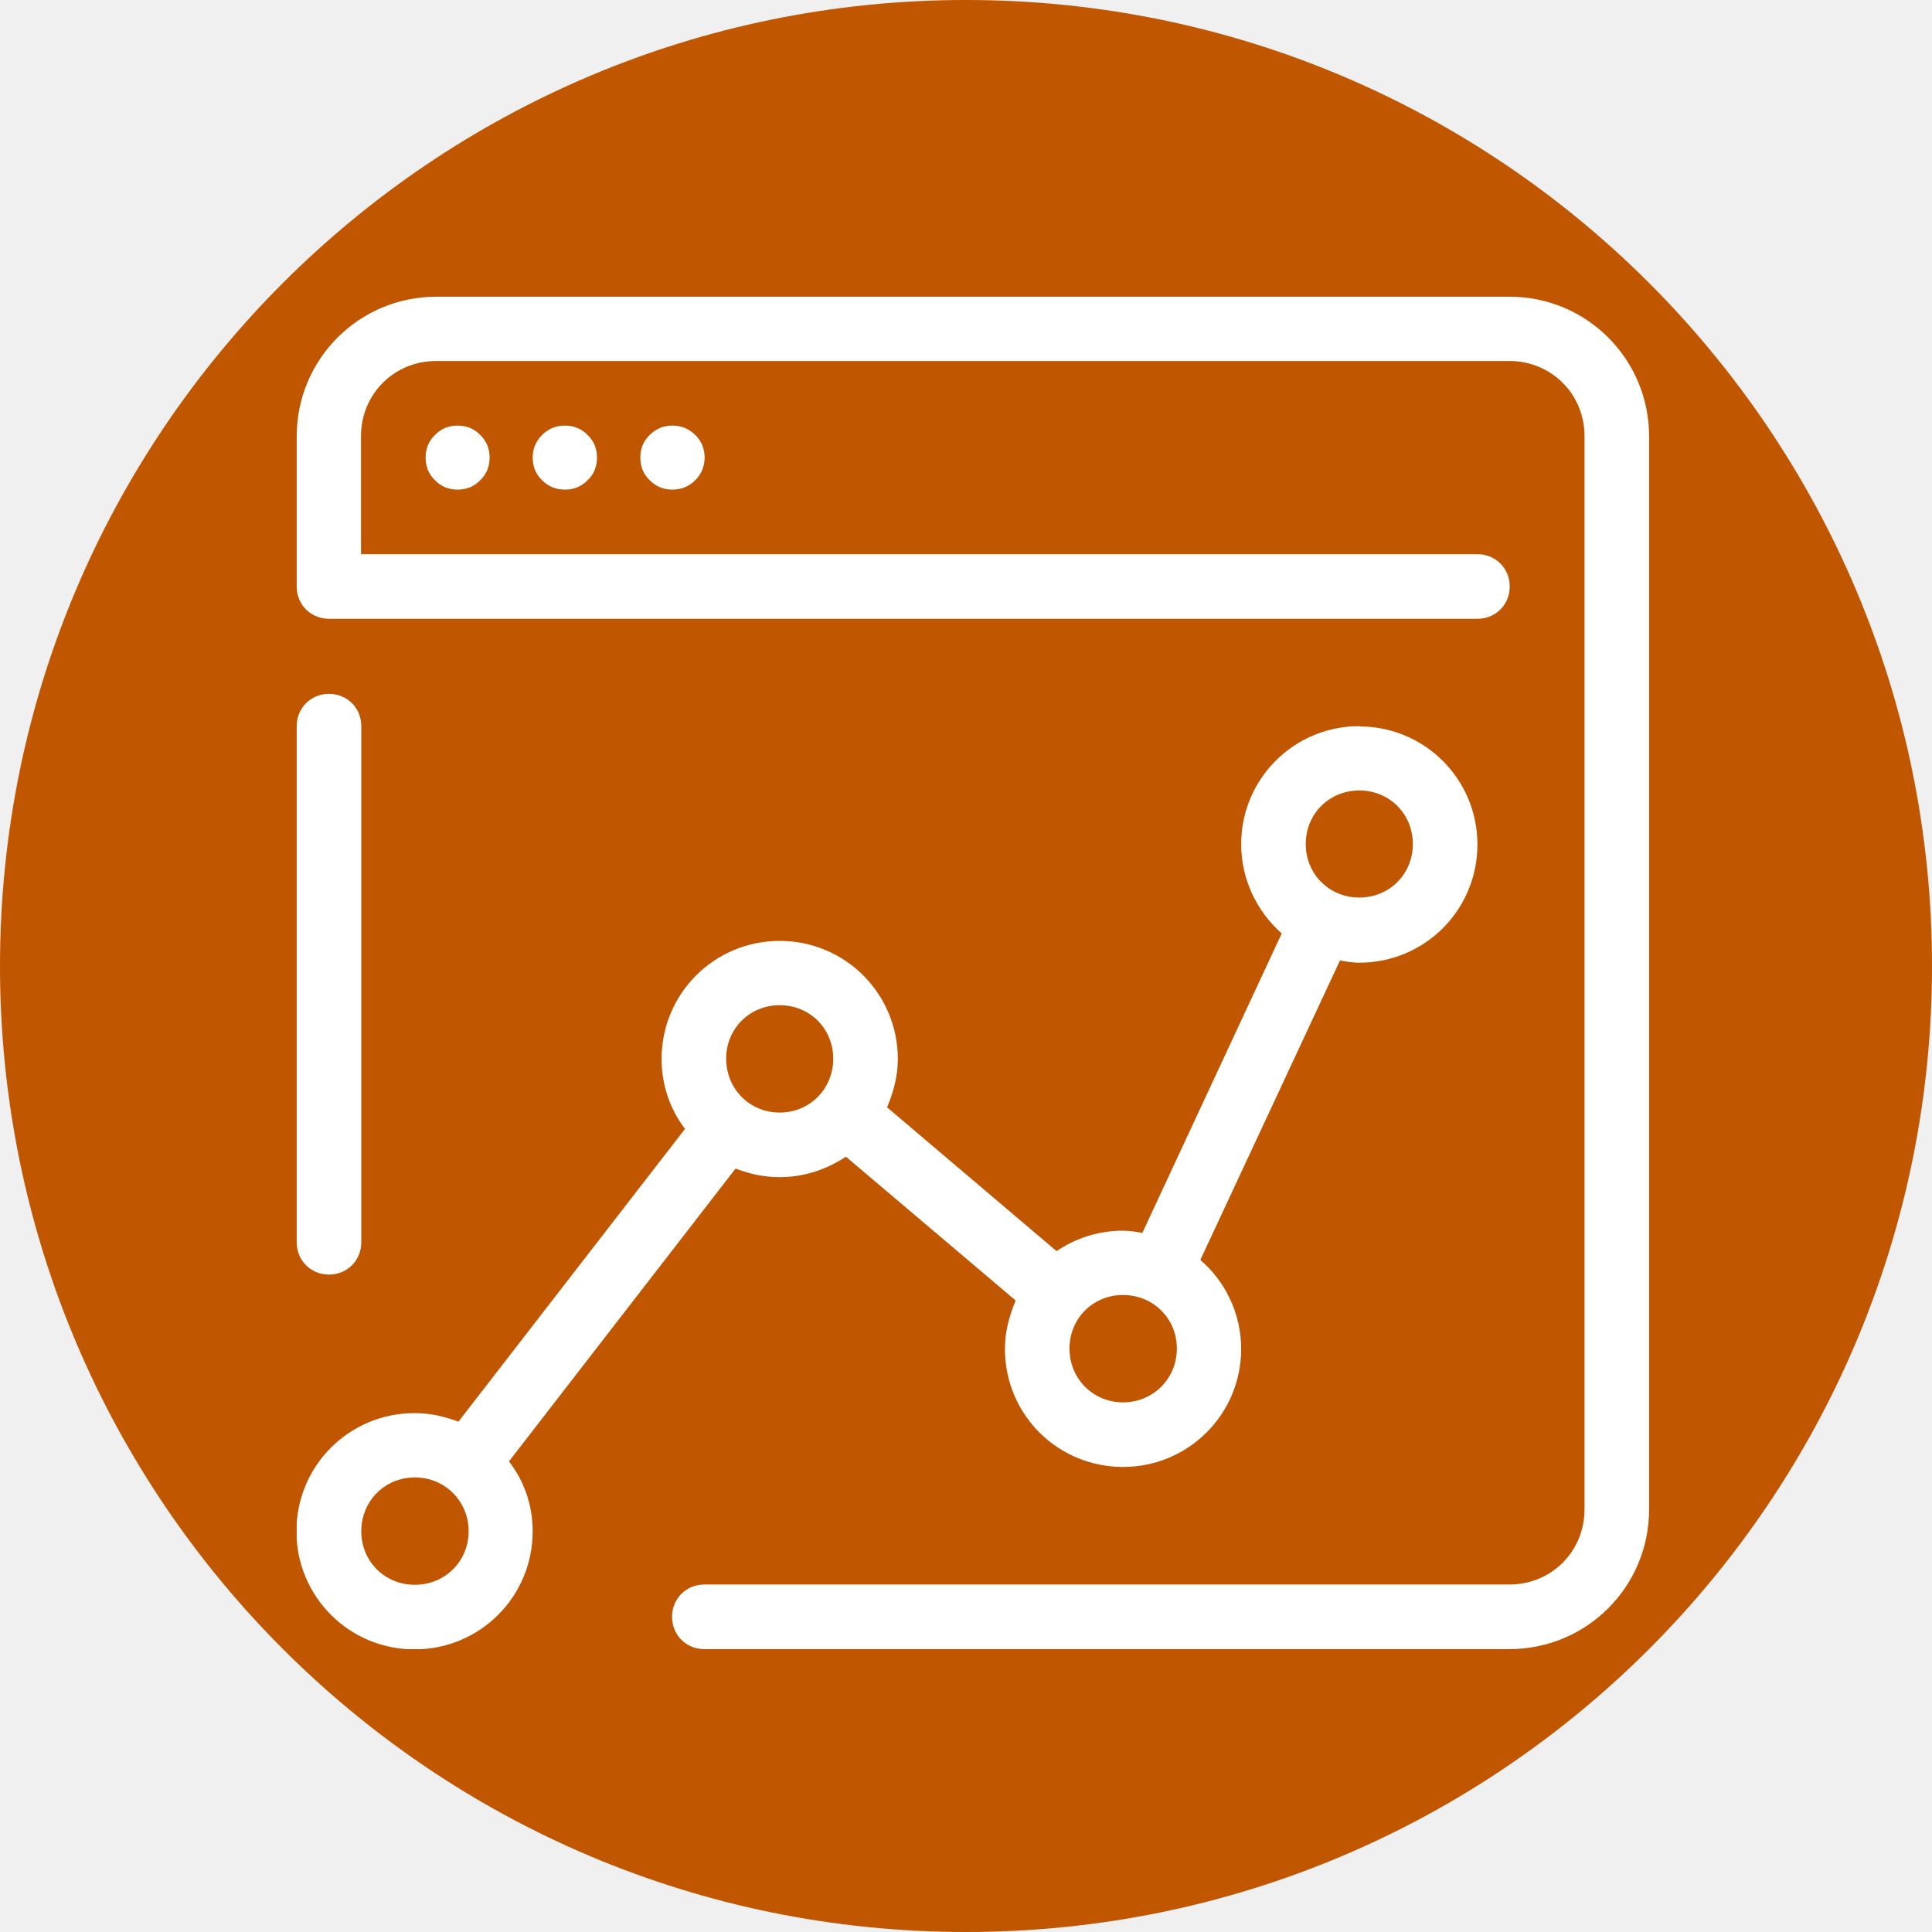
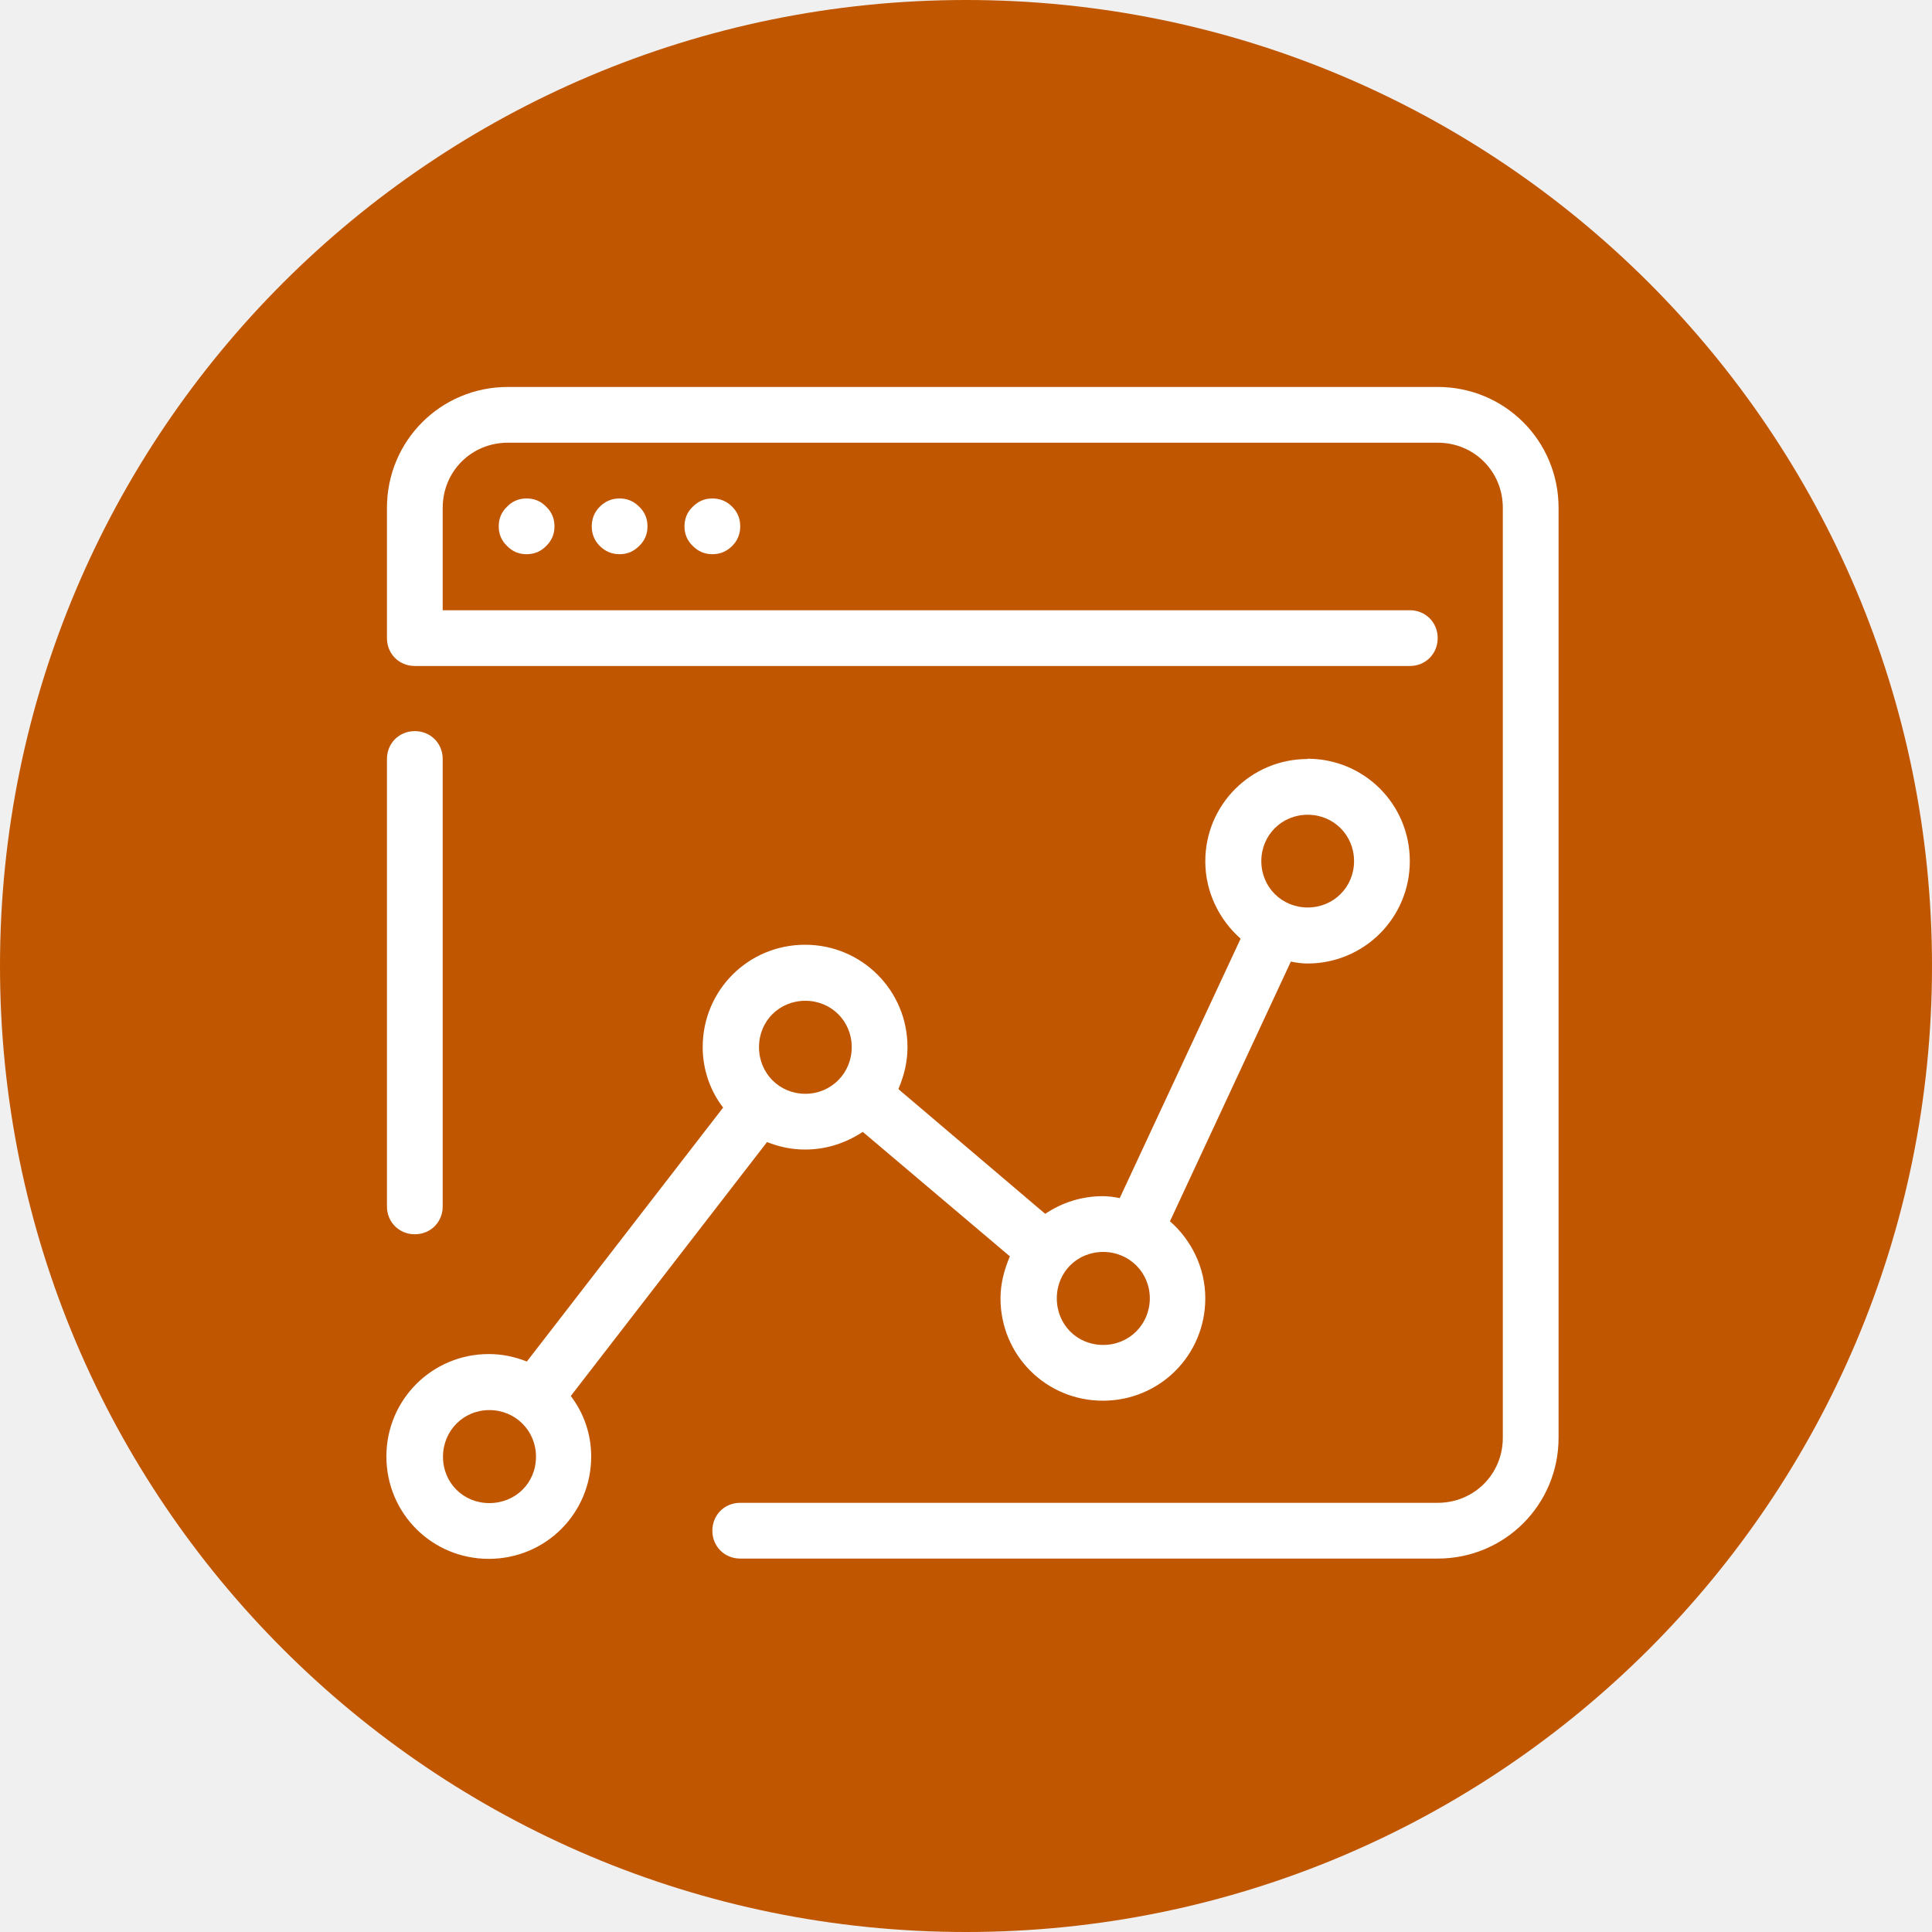
- <svg xmlns="http://www.w3.org/2000/svg" id="Layer_1" viewBox="0 0 70 70">
+ <svg xmlns="http://www.w3.org/2000/svg" viewBox="0 0 70 70">
  <defs>
    <clipPath id="clippath">
      <circle cx="35" cy="35" r="35" fill="none" />
    </clipPath>
    <clipPath id="clippath-1">
-       <rect x="10.75" y="10.75" width="49" height="49" fill="none" />
+       <rect x="14.02" y="14.02" width="42.46" height="42.46" fill="none" />
    </clipPath>
  </defs>
  <g clip-path="url(#clippath)">
    <path d="M0,0h70v70H0V0Z" fill="#c05600" />
  </g>
  <g clip-path="url(#clippath-1)">
-     <path d="M15.81,10.75c-2.8,0-5.06,2.26-5.06,5.06v5.44c0,.66.51,1.17,1.17,1.17h41.61c.66,0,1.17-.51,1.17-1.17s-.51-1.17-1.17-1.17H13.08v-4.28c0-1.52,1.2-2.72,2.72-2.72h38.89c1.52,0,2.72,1.2,2.72,2.72v38.89c0,1.52-1.2,2.72-2.72,2.72h-29.17c-.66,0-1.17.51-1.17,1.17s.51,1.17,1.17,1.17h29.17c2.8,0,5.06-2.26,5.06-5.06V15.81c0-2.8-2.26-5.06-5.06-5.06H15.81ZM16.58,15.42c-.32,0-.6.11-.82.34-.23.22-.34.5-.34.82s.11.6.34.82c.22.23.5.34.82.34s.6-.11.82-.34c.23-.22.34-.5.34-.82s-.11-.6-.34-.82c-.22-.23-.5-.34-.82-.34ZM20.47,15.42c-.32,0-.6.11-.83.34-.22.22-.34.5-.34.82s.11.6.34.82c.23.23.51.34.83.34s.59-.11.82-.34c.23-.22.34-.5.34-.82s-.11-.6-.34-.82c-.23-.23-.5-.34-.82-.34ZM24.36,15.42c-.32,0-.59.11-.82.34-.23.22-.34.5-.34.82s.11.6.34.82c.23.23.5.34.82.34s.6-.11.83-.34c.22-.22.34-.5.34-.82s-.11-.6-.34-.82c-.23-.23-.51-.34-.83-.34ZM11.92,25.14c-.66,0-1.17.51-1.17,1.17v18.7c0,.66.51,1.17,1.17,1.17s1.17-.51,1.17-1.17v-18.7c0-.66-.51-1.17-1.17-1.17ZM49.25,26.31c-2.37,0-4.28,1.91-4.28,4.28,0,1.28.58,2.45,1.47,3.23l-5.05,10.85c-.23-.04-.47-.08-.7-.08-.89,0-1.71.27-2.41.74l-6.14-5.21c.23-.54.39-1.13.39-1.75,0-2.37-1.91-4.28-4.28-4.28s-4.28,1.91-4.28,4.28c0,.94.31,1.83.85,2.53l-8.21,10.61c-.51-.19-1.01-.31-1.59-.31-2.37,0-4.28,1.91-4.28,4.28s1.91,4.28,4.28,4.28,4.28-1.91,4.28-4.28c0-.94-.31-1.83-.86-2.53l8.21-10.61c.51.19,1.01.31,1.59.31.9,0,1.71-.28,2.41-.74l6.15,5.21c-.23.55-.39,1.13-.39,1.75,0,2.38,1.91,4.28,4.28,4.28s4.28-1.91,4.28-4.28c0-1.28-.58-2.45-1.48-3.22l5.06-10.85c.23.04.46.08.7.08,2.37,0,4.28-1.91,4.28-4.28s-1.91-4.28-4.28-4.28ZM49.25,28.64c1.09,0,1.94.85,1.94,1.94s-.85,1.94-1.94,1.94-1.94-.85-1.94-1.94.85-1.94,1.94-1.94ZM28.25,36.42c1.09,0,1.94.85,1.94,1.94s-.85,1.95-1.94,1.95-1.94-.86-1.94-1.95.85-1.94,1.94-1.94ZM40.69,46.92c1.09,0,1.95.85,1.95,1.94s-.86,1.95-1.95,1.95-1.94-.86-1.94-1.95.85-1.94,1.94-1.94ZM15.03,53.53c1.09,0,1.95.86,1.95,1.95s-.86,1.94-1.95,1.94-1.94-.85-1.94-1.94.85-1.95,1.94-1.95Z" fill="#fff" />
+     <path d="M18.4,14.02c-2.43,0-4.38,1.95-4.38,4.38v4.72c0,.57.44,1.01,1.01,1.01h36.05c.57,0,1.01-.44,1.01-1.01s-.44-1.01-1.01-1.01H16.04v-3.71c0-1.32,1.04-2.36,2.36-2.36h33.69c1.32,0,2.36,1.04,2.36,2.36v33.69c0,1.32-1.04,2.36-2.36,2.36h-25.27c-.57,0-1.01.44-1.01,1.01s.44,1.01,1.01,1.01h25.27c2.43,0,4.38-1.95,4.38-4.38V18.4c0-2.43-1.95-4.38-4.38-4.38H18.4ZM19.08,18.06c-.28,0-.52.1-.71.3-.2.19-.3.43-.3.71s.1.52.3.71c.19.2.43.3.71.3s.52-.1.71-.3c.2-.19.3-.43.3-.71s-.1-.52-.3-.71c-.19-.2-.43-.3-.71-.3ZM22.45,18.06c-.28,0-.52.1-.72.3-.19.19-.29.43-.29.71s.1.52.29.71c.2.2.44.3.72.3s.51-.1.71-.3c.2-.19.3-.43.3-.71s-.1-.52-.3-.71c-.2-.2-.43-.3-.71-.3ZM25.81,18.06c-.28,0-.51.1-.71.3-.2.19-.3.43-.3.71s.1.52.3.71c.2.2.43.3.71.3s.52-.1.72-.3c.19-.19.29-.43.29-.71s-.1-.52-.29-.71c-.2-.2-.44-.3-.72-.3ZM15.03,26.49c-.57,0-1.01.44-1.01,1.01v16.21c0,.57.44,1.01,1.01,1.01s1.01-.44,1.01-1.01v-16.21c0-.57-.44-1.01-1.01-1.01ZM47.38,27.5c-2.05,0-3.71,1.65-3.71,3.71,0,1.11.51,2.12,1.28,2.8l-4.38,9.4c-.2-.04-.41-.07-.61-.07-.77,0-1.48.23-2.09.64l-5.32-4.52c.2-.47.33-.97.33-1.52,0-2.05-1.65-3.71-3.71-3.71s-3.71,1.65-3.71,3.71c0,.81.27,1.58.74,2.19l-7.11,9.2c-.44-.17-.88-.27-1.38-.27-2.05,0-3.71,1.65-3.71,3.71s1.65,3.71,3.71,3.71,3.71-1.65,3.71-3.71c0-.81-.27-1.58-.74-2.19l7.11-9.2c.44.17.88.27,1.38.27.78,0,1.48-.24,2.09-.64l5.33,4.51c-.2.47-.34.98-.34,1.52,0,2.06,1.65,3.71,3.71,3.71s3.71-1.65,3.71-3.71c0-1.11-.51-2.12-1.28-2.79l4.38-9.41c.2.04.4.07.6.07,2.05,0,3.71-1.65,3.71-3.71s-1.65-3.71-3.71-3.71ZM47.38,29.52c.94,0,1.68.74,1.68,1.68s-.74,1.68-1.68,1.68-1.68-.74-1.68-1.68.74-1.68,1.68-1.68ZM29.18,36.26c.94,0,1.68.74,1.68,1.68s-.74,1.69-1.68,1.69-1.68-.74-1.68-1.69.74-1.68,1.68-1.68ZM39.97,45.36c.94,0,1.69.74,1.69,1.68s-.74,1.69-1.69,1.69-1.68-.74-1.68-1.69.74-1.68,1.68-1.68ZM17.73,51.09c.94,0,1.69.74,1.69,1.69s-.74,1.68-1.69,1.68-1.68-.74-1.68-1.68.74-1.69,1.68-1.69Z" fill="#fff" />
  </g>
</svg>
